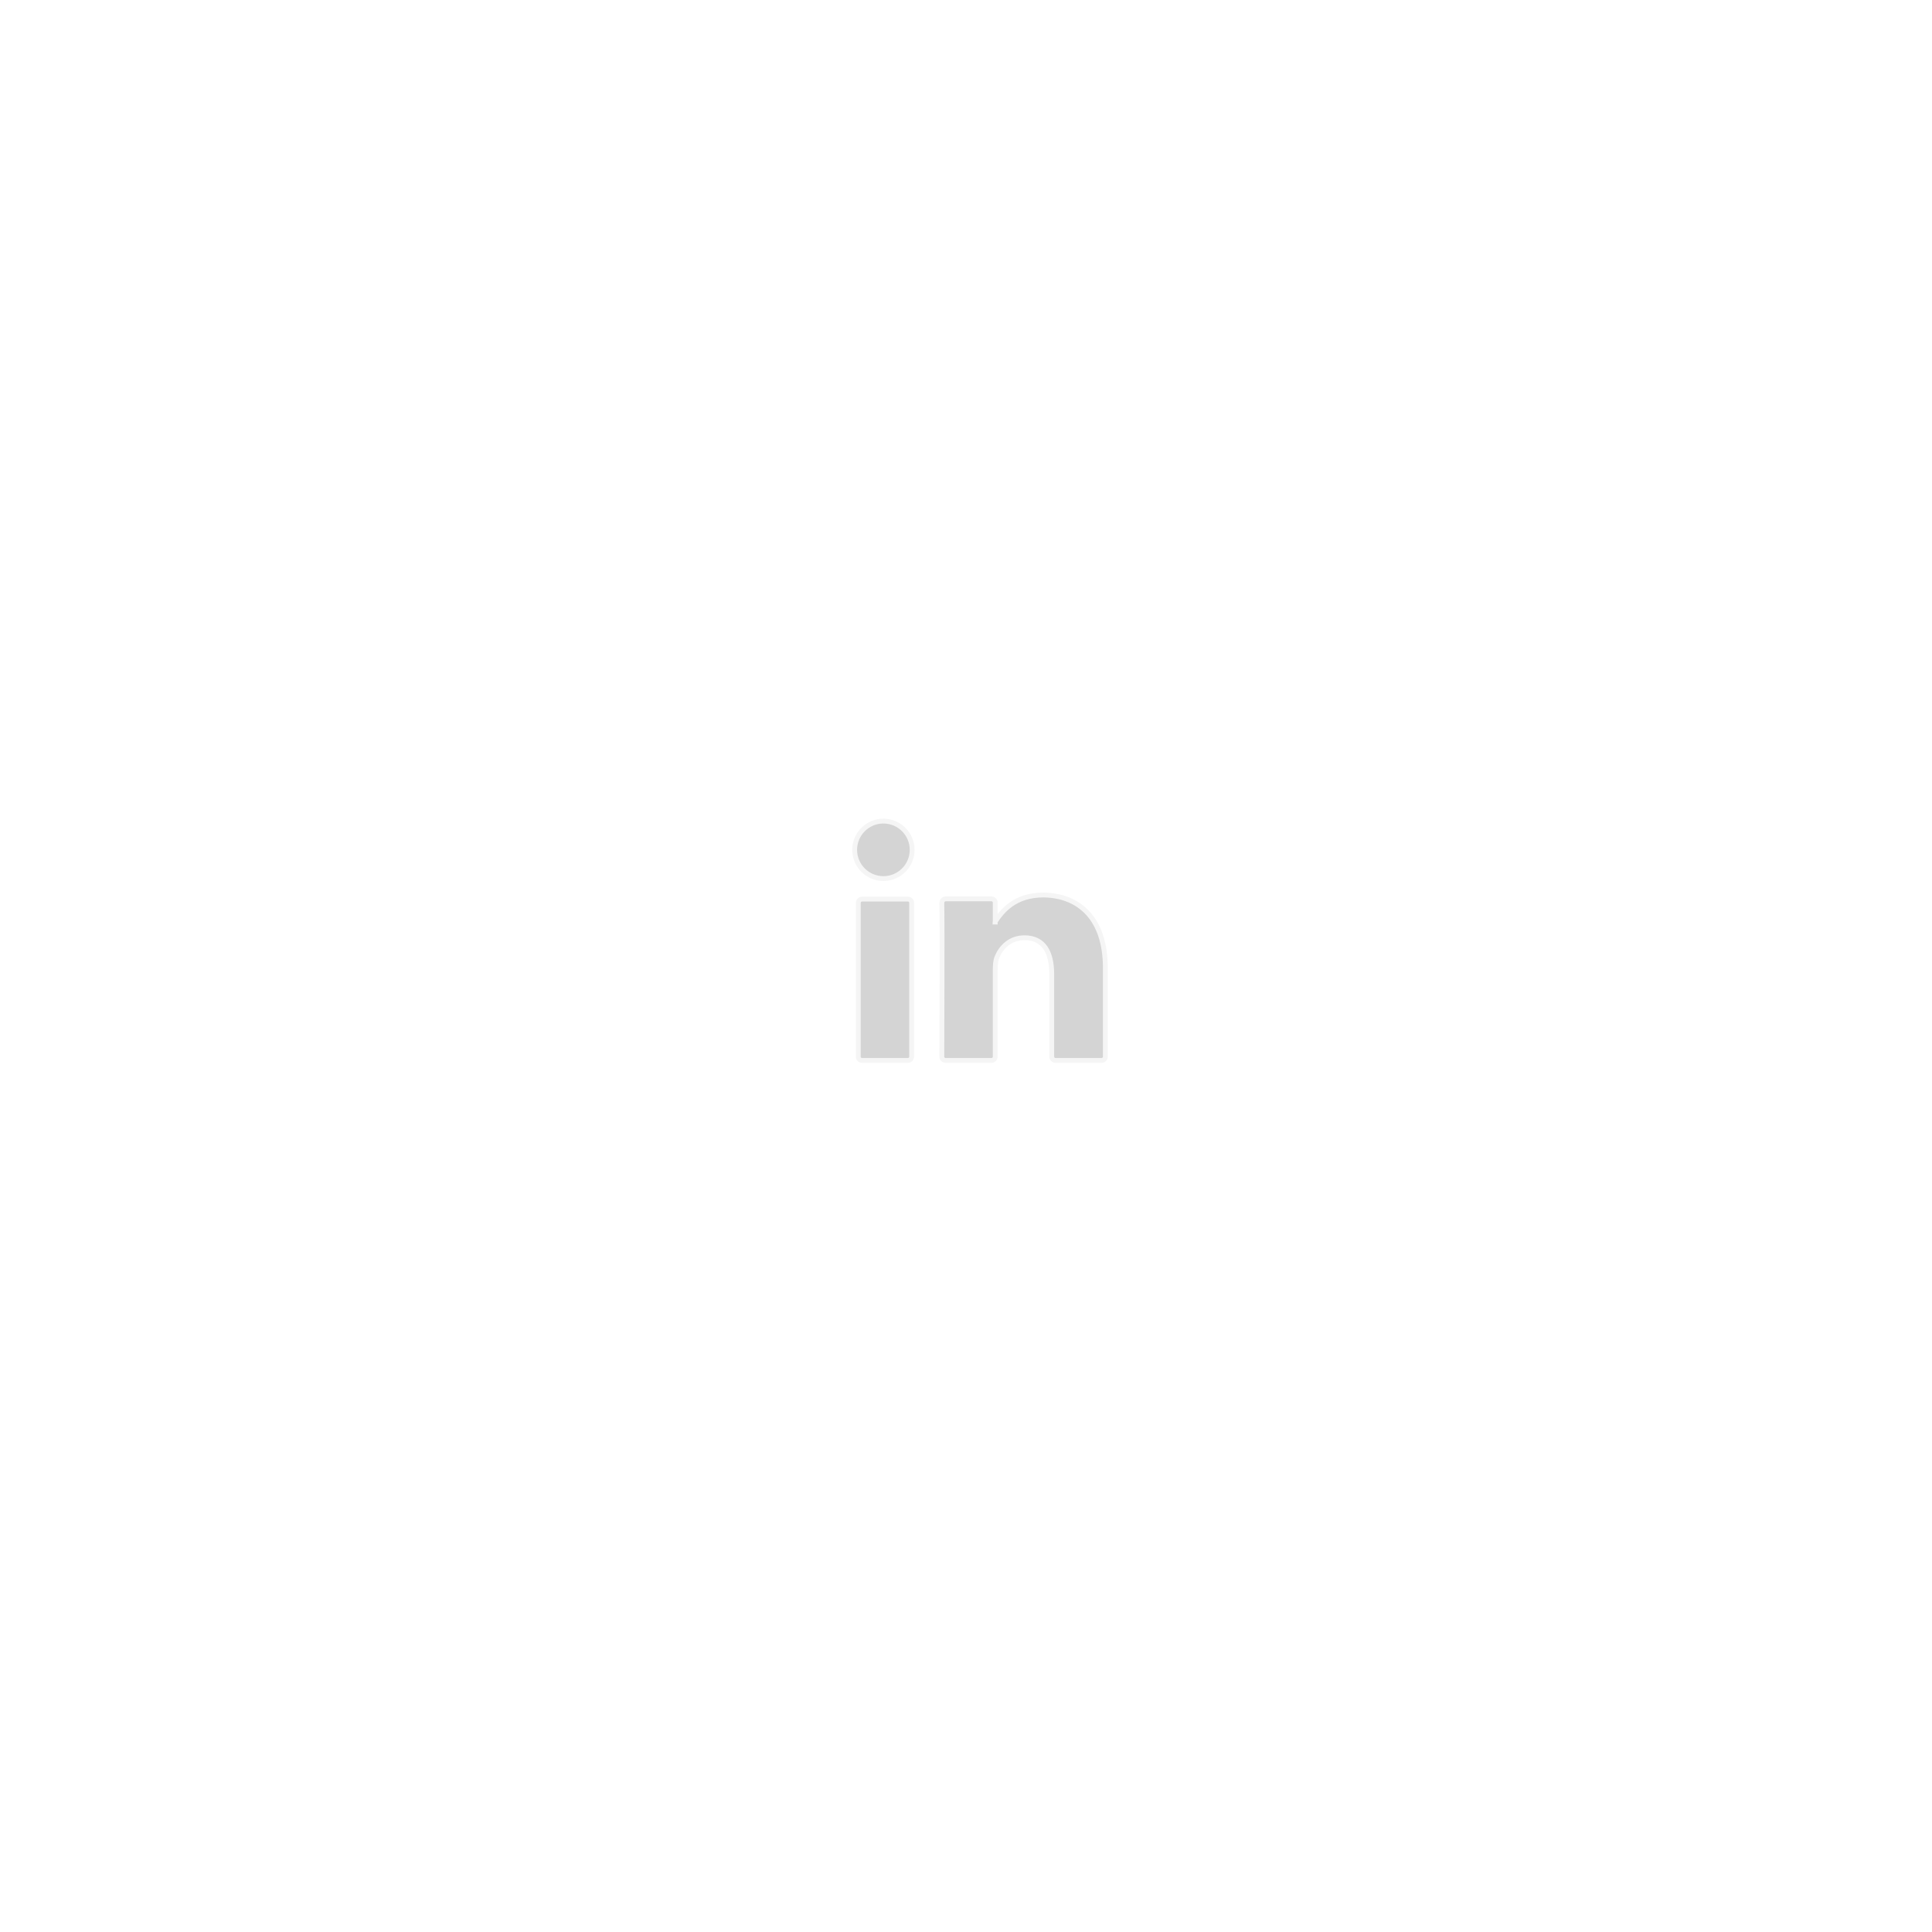
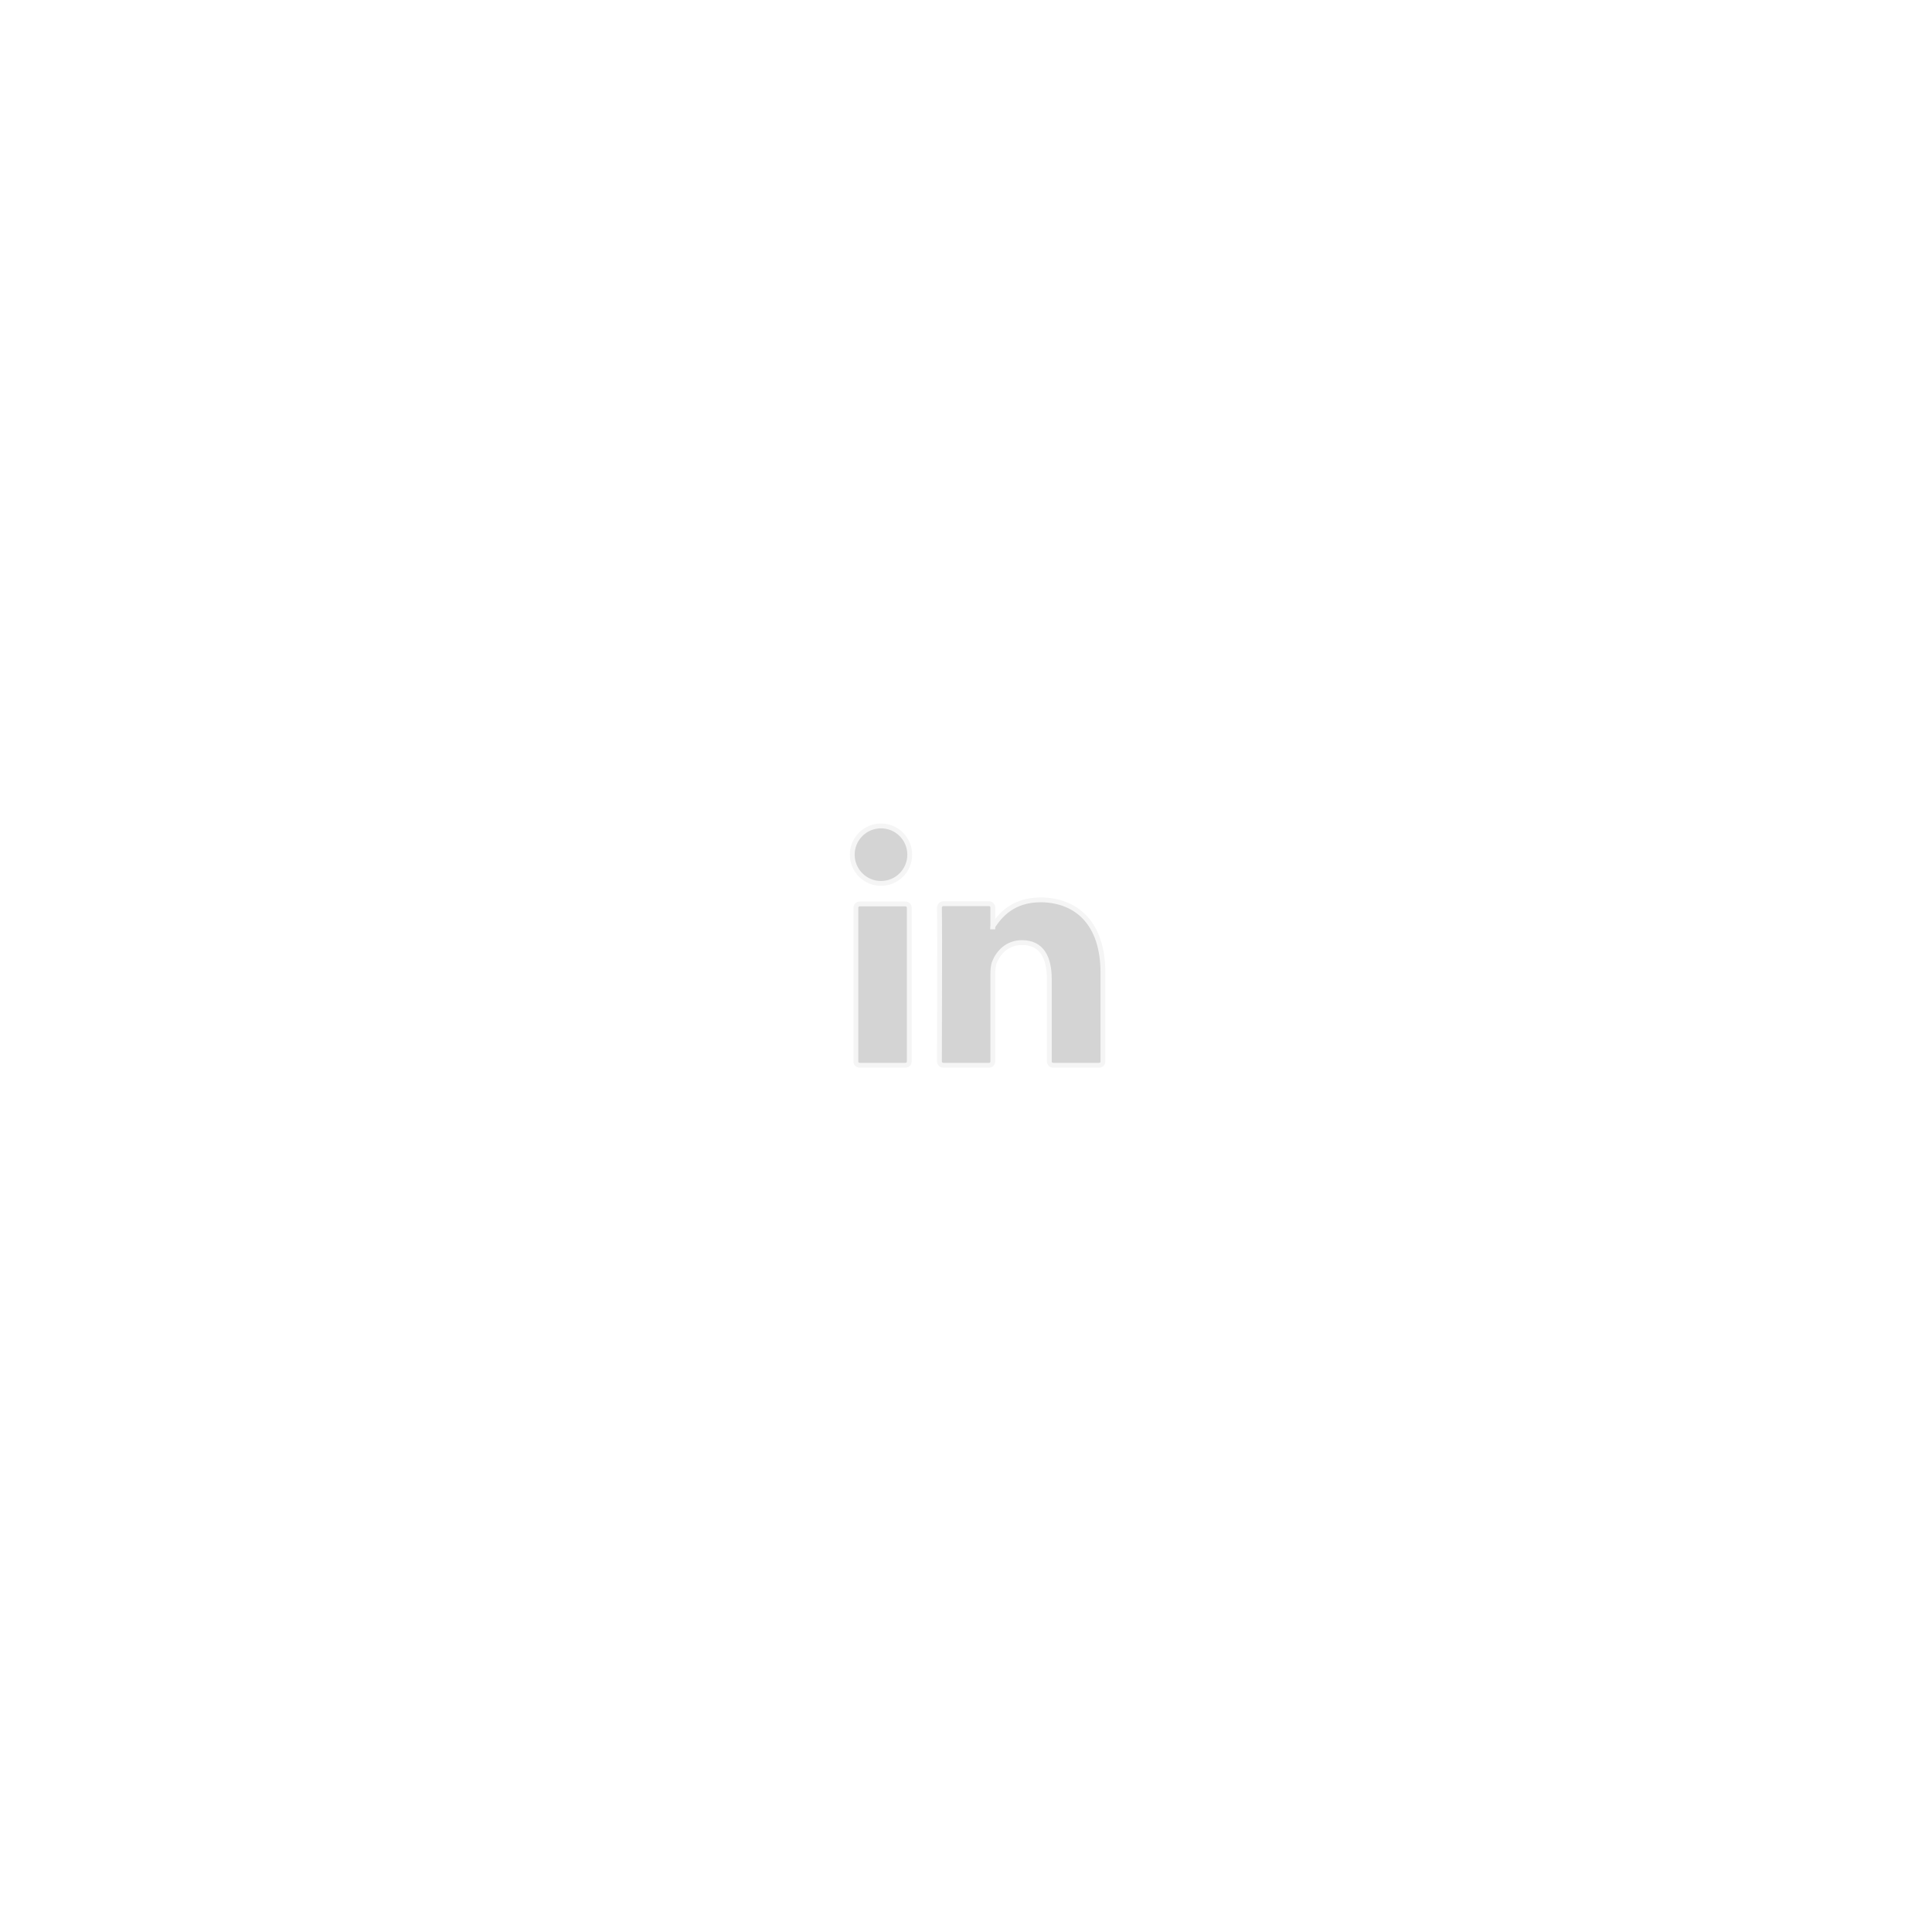
<svg xmlns="http://www.w3.org/2000/svg" version="1.1" id="Design" x="0px" y="0px" viewBox="0 0 800 800" style="enable-background:new 0 0 800 800;" xml:space="preserve">
  <style type="text/css">
	.st0{fill:#D4D4D4;stroke:#F5F5F5;stroke-width:2;stroke-miterlimit:10;}
</style>
  <g>
    <g>
      <g>
-         <path class="st0" d="M457.7,400.8v36.7c0,0.9-0.7,1.6-1.6,1.6h-19c-0.9,0-1.6-0.7-1.6-1.6v-34.1c0-9-3.2-15.1-11.3-15.1     c-6.1,0-9.8,4.1-11.4,8.1c-0.6,1.4-0.7,3.4-0.7,5.4v35.7c0,0.9-0.7,1.6-1.6,1.6h-18.9c-0.9,0-1.6-0.7-1.6-1.6     c0-9.1,0.2-53.2,0-63.6c0-0.9,0.7-1.7,1.6-1.7h18.9c0.9,0,1.6,0.7,1.6,1.6v7.8c0,0.1-0.1,0.1-0.1,0.2h0.1v-0.2     c3-4.5,8.2-11,20-11C446.8,370.8,457.7,380.3,457.7,400.8L457.7,400.8z M357,439.1h18.9c0.9,0,1.6-0.7,1.6-1.6v-63.6     c0-0.9-0.7-1.6-1.6-1.6H357c-0.9,0-1.6,0.7-1.6,1.6v63.6C355.3,438.4,356.1,439.1,357,439.1z" />
+         <path class="st0" d="M456.7,402.8v36.7c0,0.9-0.7,1.6-1.6,1.6h-19c-0.9,0-1.6-0.7-1.6-1.6v-34.1c0-9-3.2-15.1-11.3-15.1     c-6.1,0-9.8,4.1-11.4,8.1c-0.6,1.4-0.7,3.4-0.7,5.4v35.7c0,0.9-0.7,1.6-1.6,1.6h-18.9c-0.9,0-1.6-0.7-1.6-1.6     c0-9.1,0.2-53.2,0-63.6c0-0.9,0.7-1.7,1.6-1.7h18.9c0.9,0,1.6,0.7,1.6,1.6v7.8c0,0.1-0.1,0.1-0.1,0.2h0.1v-0.2     c3-4.5,8.2-11,20-11C445.8,372.8,456.7,382.3,456.7,402.8L456.7,402.8z M356,441.1h18.9c0.9,0,1.6-0.7,1.6-1.6v-63.6     c0-0.9-0.7-1.6-1.6-1.6H356c-0.9,0-1.6,0.7-1.6,1.6v63.6C354.3,440.4,355.1,441.1,356,441.1z" />
      </g>
    </g>
    <g>
-       <ellipse class="st0" cx="365.8" cy="351.9" rx="11.9" ry="11.9" />
+       <ellipse class="st0" cx="364.8" cy="353.9" rx="11.9" ry="11.9" />
    </g>
  </g>
</svg>
